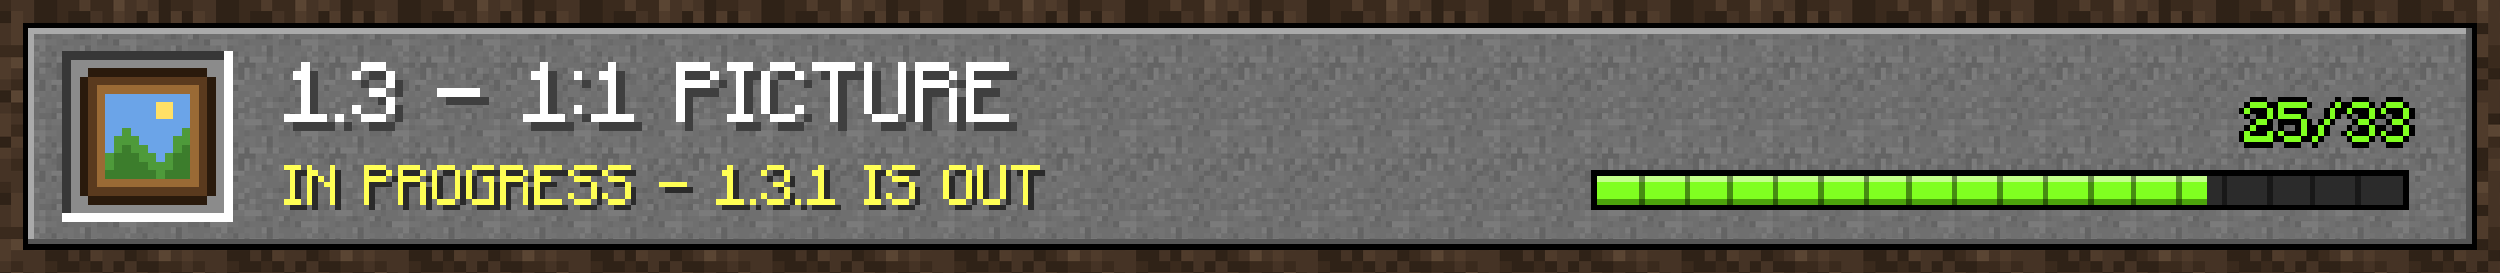
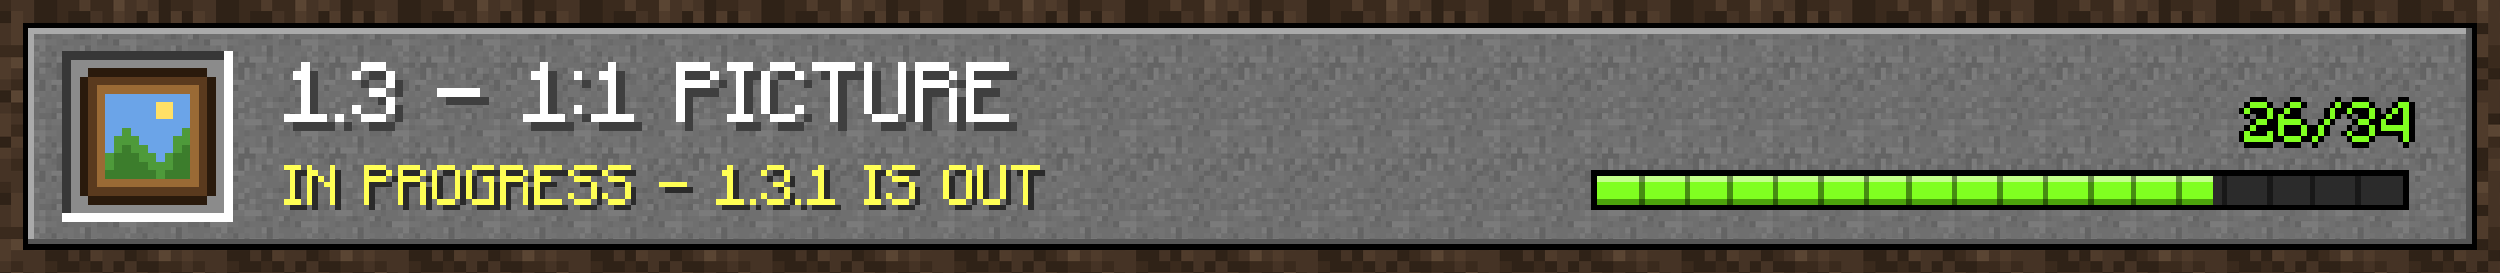
<svg xmlns="http://www.w3.org/2000/svg" width="880" height="96" viewBox="0 0 880 96" shape-rendering="crispEdges" role="img">
  <defs>
    <pattern id="dirt" width="64" height="64" patternUnits="userSpaceOnUse">
      <path fill="#3a2a1d" d="M0 0h4v4h-4zM20 0h8v4h-8zM32 0h8v4h-8zM60 0h4v4h-4zM20 4h4v4h-4zM36 4h4v4h-4zM20 8h12v4h-12zM28 12h4v4h-4zM52 12h4v4h-4zM0 16h8v4h-8zM16 16h4v4h-4zM28 16h8v4h-8zM44 16h4v4h-4zM52 16h4v4h-4zM20 20h4v4h-4zM28 20h8v4h-8zM44 20h8v4h-8zM48 24h4v4h-4zM4 28h4v4h-4zM16 28h4v4h-4zM28 28h4v4h-4zM56 28h8v4h-8zM8 32h4v4h-4zM52 32h4v4h-4zM4 36h4v4h-4zM12 36h8v4h-8zM28 36h4v4h-4zM52 36h4v4h-4zM8 40h8v4h-8zM20 40h4v4h-4zM32 40h8v4h-8zM56 40h8v4h-8zM4 44h4v4h-4zM28 44h8v4h-8zM60 44h4v4h-4zM16 48h4v4h-4zM24 48h8v4h-8zM36 48h4v4h-4zM44 48h4v4h-4zM8 52h4v4h-4zM16 52h4v4h-4zM48 52h4v4h-4zM4 56h4v4h-4zM16 56h4v4h-4zM36 56h4v4h-4zM48 56h12v4h-12zM12 60h20v4h-20zM40 60h4v4h-4z" />
      <path fill="#453325" d="M4 0h8v4h-8zM44 0h4v4h-4zM52 0h4v4h-4zM8 4h4v4h-4zM32 4h4v4h-4zM44 4h4v4h-4zM0 8h4v4h-4zM8 8h4v4h-4zM36 8h4v4h-4zM44 8h20v4h-20zM0 12h4v4h-4zM44 12h4v4h-4zM60 12h4v4h-4zM24 16h4v4h-4zM60 16h4v4h-4zM8 20h4v4h-4zM16 20h4v4h-4zM36 20h4v4h-4zM56 20h4v4h-4zM4 24h12v4h-12zM24 24h4v4h-4zM36 24h8v4h-8zM52 24h4v4h-4zM60 24h4v4h-4zM0 28h4v4h-4zM8 28h8v4h-8zM36 28h4v4h-4zM44 28h4v4h-4zM12 32h4v4h-4zM20 32h16v4h-16zM40 32h8v4h-8zM56 32h4v4h-4zM0 36h4v4h-4zM20 36h4v4h-4zM32 36h8v4h-8zM44 36h4v4h-4zM56 36h4v4h-4zM4 40h4v4h-4zM16 40h4v4h-4zM52 40h4v4h-4zM8 44h16v4h-16zM48 44h4v4h-4zM12 48h4v4h-4zM20 48h4v4h-4zM4 52h4v4h-4zM20 52h4v4h-4zM28 52h8v4h-8zM44 52h4v4h-4zM56 52h4v4h-4zM0 56h4v4h-4zM8 56h4v4h-4zM60 56h4v4h-4zM0 60h8v4h-8zM44 60h16v4h-16z" />
      <path fill="#2f2217" d="M12 0h8v4h-8zM56 0h4v4h-4zM0 4h4v4h-4zM12 4h8v4h-8zM24 4h8v4h-8zM48 4h4v4h-4zM56 4h4v4h-4zM40 8h4v4h-4zM8 12h4v4h-4zM24 12h4v4h-4zM48 12h4v4h-4zM48 16h4v4h-4zM56 16h4v4h-4zM24 20h4v4h-4zM40 20h4v4h-4zM16 24h8v4h-8zM28 24h4v4h-4zM44 24h4v4h-4zM20 28h8v4h-8zM32 28h4v4h-4zM40 28h4v4h-4zM48 28h8v4h-8zM0 32h4v4h-4zM16 32h4v4h-4zM36 32h4v4h-4zM60 32h4v4h-4zM24 36h4v4h-4zM60 36h4v4h-4zM44 40h4v4h-4zM0 48h4v4h-4zM8 48h4v4h-4zM32 48h4v4h-4zM52 48h4v4h-4zM12 52h4v4h-4zM24 52h4v4h-4zM40 52h4v4h-4zM40 56h4v4h-4zM60 60h4v4h-4z" />
      <path fill="#4f3b2b" d="M28 0h4v4h-4zM48 0h4v4h-4zM4 4h4v4h-4zM40 4h4v4h-4zM52 4h4v4h-4zM60 4h4v4h-4zM4 8h4v4h-4zM12 8h8v4h-8zM4 12h4v4h-4zM12 12h8v4h-8zM32 12h4v4h-4zM40 12h4v4h-4zM56 12h4v4h-4zM8 16h4v4h-4zM20 16h4v4h-4zM36 16h8v4h-8zM0 20h4v4h-4zM52 20h4v4h-4zM0 24h4v4h-4zM32 24h4v4h-4zM48 32h4v4h-4zM8 36h4v4h-4zM40 36h4v4h-4zM48 36h4v4h-4zM0 40h4v4h-4zM24 40h8v4h-8zM40 40h4v4h-4zM48 40h4v4h-4zM0 44h4v4h-4zM24 44h4v4h-4zM40 44h4v4h-4zM56 44h4v4h-4zM4 48h4v4h-4zM40 48h4v4h-4zM48 48h4v4h-4zM56 48h8v4h-8zM0 52h4v4h-4zM36 52h4v4h-4zM52 52h4v4h-4zM60 52h4v4h-4zM12 56h4v4h-4zM20 56h16v4h-16zM44 56h4v4h-4zM8 60h4v4h-4zM36 60h4v4h-4z" />
      <path fill="#5a4533" d="M40 0h4v4h-4zM32 8h4v4h-4zM20 12h4v4h-4zM36 12h4v4h-4zM12 16h4v4h-4zM4 20h4v4h-4zM12 20h4v4h-4zM60 20h4v4h-4zM56 24h4v4h-4zM4 32h4v4h-4zM36 44h4v4h-4zM44 44h4v4h-4zM52 44h4v4h-4zM32 60h4v4h-4z" />
    </pattern>
    <pattern id="stone" width="32" height="32" patternUnits="userSpaceOnUse">
      <path fill="#6f6f6f" d="M0 0h4v2h-4zM6 0h2v2h-2zM12 0h2v2h-2zM16 0h2v2h-2zM20 0h4v2h-4zM28 0h4v2h-4zM10 2h2v2h-2zM14 2h8v2h-8zM24 2h2v2h-2zM2 4h6v2h-6zM12 4h2v2h-2zM18 4h2v2h-2zM24 4h2v2h-2zM2 6h2v2h-2zM6 6h2v2h-2zM12 6h2v2h-2zM16 6h2v2h-2zM26 6h2v2h-2zM12 8h2v2h-2zM22 8h2v2h-2zM28 8h2v2h-2zM0 10h6v2h-6zM8 10h4v2h-4zM16 10h2v2h-2zM28 10h2v2h-2zM6 12h8v2h-8zM18 12h4v2h-4zM6 14h2v2h-2zM20 14h2v2h-2zM24 14h8v2h-8zM2 16h8v2h-8zM12 16h2v2h-2zM18 16h4v2h-4zM26 16h2v2h-2zM4 18h4v2h-4zM10 18h2v2h-2zM14 18h4v2h-4zM22 18h2v2h-2zM26 18h2v2h-2zM4 20h2v2h-2zM8 20h2v2h-2zM16 20h4v2h-4zM0 22h2v2h-2zM6 22h8v2h-8zM28 22h4v2h-4zM0 24h4v2h-4zM16 24h2v2h-2zM28 24h2v2h-2zM0 26h2v2h-2zM14 26h6v2h-6zM24 26h2v2h-2zM4 28h4v2h-4zM22 28h8v2h-8zM0 30h2v2h-2zM4 30h2v2h-2zM26 30h2v2h-2zM30 30h2v2h-2z" />
      <path fill="#6a6a6a" d="M4 0h2v2h-2zM0 2h2v2h-2zM4 2h2v2h-2zM26 2h4v2h-4zM8 4h2v2h-2zM14 4h2v2h-2zM22 4h2v2h-2zM26 4h2v2h-2zM0 6h2v2h-2zM10 6h2v2h-2zM18 6h6v2h-6zM28 6h4v2h-4zM0 8h2v2h-2zM10 8h2v2h-2zM14 8h4v2h-4zM26 8h2v2h-2zM6 10h2v2h-2zM16 12h2v2h-2zM26 12h2v2h-2zM30 12h2v2h-2zM2 14h4v2h-4zM22 14h2v2h-2zM16 16h2v2h-2zM2 20h2v2h-2zM10 20h2v2h-2zM30 20h2v2h-2zM14 22h2v2h-2zM4 24h2v2h-2zM12 24h2v2h-2zM18 24h2v2h-2zM24 24h2v2h-2zM12 26h2v2h-2zM30 26h2v2h-2zM10 28h2v2h-2zM30 28h2v2h-2zM12 30h2v2h-2z" />
      <path fill="#737373" d="M8 0h4v2h-4zM14 0h2v2h-2zM18 0h2v2h-2zM24 0h2v2h-2zM6 2h2v2h-2zM30 2h2v2h-2zM0 4h2v2h-2zM10 4h2v2h-2zM16 4h2v2h-2zM28 4h2v2h-2zM8 6h2v2h-2zM14 6h2v2h-2zM2 8h2v2h-2zM8 8h2v2h-2zM24 8h2v2h-2zM30 8h2v2h-2zM12 10h2v2h-2zM18 10h4v2h-4zM30 10h2v2h-2zM0 12h2v2h-2zM14 12h2v2h-2zM22 12h4v2h-4zM0 14h2v2h-2zM16 14h4v2h-4zM0 16h2v2h-2zM10 16h2v2h-2zM22 16h4v2h-4zM0 18h4v2h-4zM8 18h2v2h-2zM20 18h2v2h-2zM24 18h2v2h-2zM28 18h2v2h-2zM6 20h2v2h-2zM12 20h2v2h-2zM2 22h4v2h-4zM18 22h2v2h-2zM26 22h2v2h-2zM10 24h2v2h-2zM26 24h2v2h-2zM6 26h4v2h-4zM0 28h4v2h-4zM12 28h2v2h-2zM16 28h2v2h-2zM2 30h2v2h-2zM8 30h4v2h-4zM16 30h2v2h-2zM20 30h6v2h-6zM28 30h2v2h-2z" />
      <path fill="#7b7b7b" d="M26 0h2v2h-2zM12 2h2v2h-2zM22 2h2v2h-2zM20 4h2v2h-2zM30 4h2v2h-2zM24 6h2v2h-2zM4 8h2v2h-2zM20 8h2v2h-2zM14 10h2v2h-2zM22 10h6v2h-6zM2 12h2v2h-2zM10 14h6v2h-6zM14 16h2v2h-2zM28 16h2v2h-2zM12 18h2v2h-2zM0 20h2v2h-2zM14 20h2v2h-2zM20 20h2v2h-2zM24 20h6v2h-6zM8 24h2v2h-2zM14 24h2v2h-2zM22 24h2v2h-2zM30 24h2v2h-2zM2 26h2v2h-2zM22 26h2v2h-2zM26 26h2v2h-2zM18 28h4v2h-4z" />
      <path fill="#646464" d="M2 2h2v2h-2zM8 2h2v2h-2zM4 6h2v2h-2zM6 8h2v2h-2zM18 8h2v2h-2zM4 12h2v2h-2zM28 12h2v2h-2zM8 14h2v2h-2zM30 16h2v2h-2zM18 18h2v2h-2zM30 18h2v2h-2zM22 20h2v2h-2zM16 22h2v2h-2zM20 22h6v2h-6zM6 24h2v2h-2zM20 24h2v2h-2zM4 26h2v2h-2zM10 26h2v2h-2zM20 26h2v2h-2zM28 26h2v2h-2zM8 28h2v2h-2zM14 28h2v2h-2zM6 30h2v2h-2zM14 30h2v2h-2zM18 30h2v2h-2z" />
    </pattern>
  </defs>
  <rect x="0" y="0" width="880" height="96" fill="url(#dirt)" />
  <rect x="8" y="8" width="864" height="80" fill="#000000" />
  <rect x="10" y="10" width="860" height="76" fill="url(#stone)" />
  <rect x="10" y="10" width="860" height="2" fill="#aaaaaa" />
  <rect x="10" y="10" width="2" height="76" fill="#aaaaaa" />
  <rect x="10" y="84" width="860" height="2" fill="#555555" />
  <rect x="868" y="10" width="2" height="76" fill="#555555" />
  <rect x="22" y="18" width="60" height="60" fill="#8b8b8b" />
  <rect x="22" y="18" width="60" height="3" fill="#373737" />
  <rect x="22" y="18" width="3" height="60" fill="#373737" />
  <rect x="22" y="75" width="60" height="3" fill="#ffffff" />
  <rect x="79" y="18" width="3" height="60" fill="#ffffff" />
  <path fill="#2a1a0c" d="M31 24h42v3h-42zM28 27h3v3h-3zM73 27h3v3h-3zM28 30h3v3h-3zM73 30h3v3h-3zM28 33h3v3h-3zM73 33h3v3h-3zM28 36h3v3h-3zM73 36h3v3h-3zM28 39h3v3h-3zM73 39h3v3h-3zM28 42h3v3h-3zM73 42h3v3h-3zM28 45h3v3h-3zM73 45h3v3h-3zM28 48h3v3h-3zM73 48h3v3h-3zM28 51h3v3h-3zM73 51h3v3h-3zM28 54h3v3h-3zM73 54h3v3h-3zM28 57h3v3h-3zM73 57h3v3h-3zM28 60h3v3h-3zM73 60h3v3h-3zM28 63h3v3h-3zM73 63h3v3h-3zM28 66h3v3h-3zM73 66h3v3h-3zM31 69h42v3h-42z" />
  <path fill="#5a3a1e" d="M31 27h42v3h-42zM31 30h3v3h-3zM70 30h3v3h-3zM31 33h3v3h-3zM70 33h3v3h-3zM31 36h3v3h-3zM70 36h3v3h-3zM31 39h3v3h-3zM70 39h3v3h-3zM31 42h3v3h-3zM70 42h3v3h-3zM31 45h3v3h-3zM70 45h3v3h-3zM31 48h3v3h-3zM70 48h3v3h-3zM31 51h3v3h-3zM70 51h3v3h-3zM31 54h3v3h-3zM70 54h3v3h-3zM31 57h3v3h-3zM70 57h3v3h-3zM31 60h3v3h-3zM70 60h3v3h-3zM31 63h3v3h-3zM70 63h3v3h-3zM31 66h42v3h-42z" />
  <path fill="#9a6a35" d="M34 30h36v3h-36zM34 33h3v3h-3zM67 33h3v3h-3zM34 36h3v3h-3zM67 36h3v3h-3zM34 39h3v3h-3zM67 39h3v3h-3zM34 42h3v3h-3zM67 42h3v3h-3zM34 45h3v3h-3zM67 45h3v3h-3zM34 48h3v3h-3zM67 48h3v3h-3zM34 51h3v3h-3zM67 51h3v3h-3zM34 54h3v3h-3zM67 54h3v3h-3zM34 57h3v3h-3zM67 57h3v3h-3zM34 60h3v3h-3zM67 60h3v3h-3zM34 63h36v3h-36z" />
  <path fill="#6ba4e8" d="M37 33h30v3h-30zM37 36h18v3h-18zM61 36h6v3h-6zM37 39h18v3h-18zM61 39h6v3h-6zM37 42h30v3h-30zM37 45h6v3h-6zM46 45h18v3h-18zM37 48h3v3h-3zM49 48h12v3h-12zM37 51h3v3h-3zM52 51h9v3h-9zM55 54h3v3h-3z" />
  <path fill="#ffe066" d="M55 36h6v3h-6zM55 39h6v3h-6z" />
  <path fill="#4e9a3a" d="M43 45h3v3h-3zM64 45h3v3h-3zM40 48h9v3h-9zM61 48h6v3h-6zM40 51h3v3h-3zM46 51h6v3h-6zM61 51h3v3h-3zM37 54h3v3h-3zM49 54h6v3h-6zM58 54h3v3h-3zM37 57h3v3h-3zM52 57h9v3h-9zM55 60h3v3h-3z" />
  <path fill="#3c7d2c" d="M43 51h3v3h-3zM64 51h3v3h-3zM40 54h9v3h-9zM61 54h6v3h-6zM40 57h12v3h-12zM61 57h6v3h-6zM37 60h18v3h-18zM58 60h9v3h-9z" />
  <path fill="#3f3f3f" d="M109 25h3v3h-3zM106 28h6v3h-6zM109 31h3v3h-3zM109 34h3v3h-3zM109 37h3v3h-3zM109 40h3v3h-3zM103 43h15v3h-15zM121 43h3v3h-3zM130 25h9v3h-9zM127 28h3v3h-3zM139 28h3v3h-3zM139 31h3v3h-3zM133 34h6v3h-6zM139 37h3v3h-3zM127 40h3v3h-3zM139 40h3v3h-3zM130 43h9v3h-9zM157 34h15v3h-15zM193 25h3v3h-3zM190 28h6v3h-6zM193 31h3v3h-3zM193 34h3v3h-3zM193 37h3v3h-3zM193 40h3v3h-3zM187 43h15v3h-15zM205 28h3v3h-3zM205 40h3v3h-3zM217 25h3v3h-3zM214 28h6v3h-6zM217 31h3v3h-3zM217 34h3v3h-3zM217 37h3v3h-3zM217 40h3v3h-3zM211 43h15v3h-15zM241 25h12v3h-12zM241 28h3v3h-3zM253 28h3v3h-3zM241 31h12v3h-12zM241 34h3v3h-3zM241 37h3v3h-3zM241 40h3v3h-3zM241 43h3v3h-3zM259 25h9v3h-9zM262 28h3v3h-3zM262 31h3v3h-3zM262 34h3v3h-3zM262 37h3v3h-3zM262 40h3v3h-3zM259 43h9v3h-9zM274 25h9v3h-9zM271 28h3v3h-3zM283 28h3v3h-3zM271 31h3v3h-3zM271 34h3v3h-3zM271 37h3v3h-3zM271 40h3v3h-3zM283 40h3v3h-3zM274 43h9v3h-9zM289 25h15v3h-15zM295 28h3v3h-3zM295 31h3v3h-3zM295 34h3v3h-3zM295 37h3v3h-3zM295 40h3v3h-3zM295 43h3v3h-3zM307 25h3v3h-3zM319 25h3v3h-3zM307 28h3v3h-3zM319 28h3v3h-3zM307 31h3v3h-3zM319 31h3v3h-3zM307 34h3v3h-3zM319 34h3v3h-3zM307 37h3v3h-3zM319 37h3v3h-3zM307 40h3v3h-3zM319 40h3v3h-3zM310 43h9v3h-9zM325 25h12v3h-12zM325 28h3v3h-3zM337 28h3v3h-3zM325 31h12v3h-12zM325 34h3v3h-3zM337 34h3v3h-3zM325 37h3v3h-3zM337 37h3v3h-3zM325 40h3v3h-3zM337 40h3v3h-3zM325 43h3v3h-3zM337 43h3v3h-3zM343 25h15v3h-15zM343 28h3v3h-3zM343 31h9v3h-9zM343 34h3v3h-3zM343 37h3v3h-3zM343 40h3v3h-3zM343 43h15v3h-15z" />
  <path fill="#ffffff" d="M106 22h3v3h-3zM103 25h6v3h-6zM106 28h3v3h-3zM106 31h3v3h-3zM106 34h3v3h-3zM106 37h3v3h-3zM100 40h15v3h-15zM118 40h3v3h-3zM127 22h9v3h-9zM124 25h3v3h-3zM136 25h3v3h-3zM136 28h3v3h-3zM130 31h6v3h-6zM136 34h3v3h-3zM124 37h3v3h-3zM136 37h3v3h-3zM127 40h9v3h-9zM154 31h15v3h-15zM190 22h3v3h-3zM187 25h6v3h-6zM190 28h3v3h-3zM190 31h3v3h-3zM190 34h3v3h-3zM190 37h3v3h-3zM184 40h15v3h-15zM202 25h3v3h-3zM202 37h3v3h-3zM214 22h3v3h-3zM211 25h6v3h-6zM214 28h3v3h-3zM214 31h3v3h-3zM214 34h3v3h-3zM214 37h3v3h-3zM208 40h15v3h-15zM238 22h12v3h-12zM238 25h3v3h-3zM250 25h3v3h-3zM238 28h12v3h-12zM238 31h3v3h-3zM238 34h3v3h-3zM238 37h3v3h-3zM238 40h3v3h-3zM256 22h9v3h-9zM259 25h3v3h-3zM259 28h3v3h-3zM259 31h3v3h-3zM259 34h3v3h-3zM259 37h3v3h-3zM256 40h9v3h-9zM271 22h9v3h-9zM268 25h3v3h-3zM280 25h3v3h-3zM268 28h3v3h-3zM268 31h3v3h-3zM268 34h3v3h-3zM268 37h3v3h-3zM280 37h3v3h-3zM271 40h9v3h-9zM286 22h15v3h-15zM292 25h3v3h-3zM292 28h3v3h-3zM292 31h3v3h-3zM292 34h3v3h-3zM292 37h3v3h-3zM292 40h3v3h-3zM304 22h3v3h-3zM316 22h3v3h-3zM304 25h3v3h-3zM316 25h3v3h-3zM304 28h3v3h-3zM316 28h3v3h-3zM304 31h3v3h-3zM316 31h3v3h-3zM304 34h3v3h-3zM316 34h3v3h-3zM304 37h3v3h-3zM316 37h3v3h-3zM307 40h9v3h-9zM322 22h12v3h-12zM322 25h3v3h-3zM334 25h3v3h-3zM322 28h12v3h-12zM322 31h3v3h-3zM334 31h3v3h-3zM322 34h3v3h-3zM334 34h3v3h-3zM322 37h3v3h-3zM334 37h3v3h-3zM322 40h3v3h-3zM334 40h3v3h-3zM340 22h15v3h-15zM340 25h3v3h-3zM340 28h9v3h-9zM340 31h3v3h-3zM340 34h3v3h-3zM340 37h3v3h-3zM340 40h15v3h-15z" />
  <path fill="#2a2a2a" d="M102 60h6v2h-6zM104 62h2v2h-2zM104 64h2v2h-2zM104 66h2v2h-2zM104 68h2v2h-2zM104 70h2v2h-2zM102 72h6v2h-6zM110 60h2v2h-2zM118 60h2v2h-2zM110 62h4v2h-4zM118 62h2v2h-2zM110 64h2v2h-2zM114 64h2v2h-2zM118 64h2v2h-2zM110 66h2v2h-2zM116 66h4v2h-4zM110 68h2v2h-2zM118 68h2v2h-2zM110 70h2v2h-2zM118 70h2v2h-2zM110 72h2v2h-2zM118 72h2v2h-2zM130 60h8v2h-8zM130 62h2v2h-2zM138 62h2v2h-2zM130 64h8v2h-8zM130 66h2v2h-2zM130 68h2v2h-2zM130 70h2v2h-2zM130 72h2v2h-2zM142 60h8v2h-8zM142 62h2v2h-2zM150 62h2v2h-2zM142 64h8v2h-8zM142 66h2v2h-2zM150 66h2v2h-2zM142 68h2v2h-2zM150 68h2v2h-2zM142 70h2v2h-2zM150 70h2v2h-2zM142 72h2v2h-2zM150 72h2v2h-2zM156 60h6v2h-6zM154 62h2v2h-2zM162 62h2v2h-2zM154 64h2v2h-2zM162 64h2v2h-2zM154 66h2v2h-2zM162 66h2v2h-2zM154 68h2v2h-2zM162 68h2v2h-2zM154 70h2v2h-2zM162 70h2v2h-2zM156 72h6v2h-6zM168 60h8v2h-8zM166 62h2v2h-2zM166 64h2v2h-2zM172 64h4v2h-4zM166 66h2v2h-2zM174 66h2v2h-2zM166 68h2v2h-2zM174 68h2v2h-2zM166 70h2v2h-2zM174 70h2v2h-2zM168 72h8v2h-8zM178 60h8v2h-8zM178 62h2v2h-2zM186 62h2v2h-2zM178 64h8v2h-8zM178 66h2v2h-2zM186 66h2v2h-2zM178 68h2v2h-2zM186 68h2v2h-2zM178 70h2v2h-2zM186 70h2v2h-2zM178 72h2v2h-2zM186 72h2v2h-2zM190 60h10v2h-10zM190 62h2v2h-2zM190 64h6v2h-6zM190 66h2v2h-2zM190 68h2v2h-2zM190 70h2v2h-2zM190 72h10v2h-10zM204 60h8v2h-8zM202 62h2v2h-2zM204 64h6v2h-6zM210 66h2v2h-2zM210 68h2v2h-2zM202 70h2v2h-2zM210 70h2v2h-2zM204 72h6v2h-6zM216 60h8v2h-8zM214 62h2v2h-2zM216 64h6v2h-6zM222 66h2v2h-2zM222 68h2v2h-2zM214 70h2v2h-2zM222 70h2v2h-2zM216 72h6v2h-6zM234 66h10v2h-10zM258 60h2v2h-2zM256 62h4v2h-4zM258 64h2v2h-2zM258 66h2v2h-2zM258 68h2v2h-2zM258 70h2v2h-2zM254 72h10v2h-10zM266 72h2v2h-2zM272 60h6v2h-6zM270 62h2v2h-2zM278 62h2v2h-2zM278 64h2v2h-2zM274 66h4v2h-4zM278 68h2v2h-2zM270 70h2v2h-2zM278 70h2v2h-2zM272 72h6v2h-6zM282 72h2v2h-2zM290 60h2v2h-2zM288 62h4v2h-4zM290 64h2v2h-2zM290 66h2v2h-2zM290 68h2v2h-2zM290 70h2v2h-2zM286 72h10v2h-10zM306 60h6v2h-6zM308 62h2v2h-2zM308 64h2v2h-2zM308 66h2v2h-2zM308 68h2v2h-2zM308 70h2v2h-2zM306 72h6v2h-6zM316 60h8v2h-8zM314 62h2v2h-2zM316 64h6v2h-6zM322 66h2v2h-2zM322 68h2v2h-2zM314 70h2v2h-2zM322 70h2v2h-2zM316 72h6v2h-6zM336 60h6v2h-6zM334 62h2v2h-2zM342 62h2v2h-2zM334 64h2v2h-2zM342 64h2v2h-2zM334 66h2v2h-2zM342 66h2v2h-2zM334 68h2v2h-2zM342 68h2v2h-2zM334 70h2v2h-2zM342 70h2v2h-2zM336 72h6v2h-6zM346 60h2v2h-2zM354 60h2v2h-2zM346 62h2v2h-2zM354 62h2v2h-2zM346 64h2v2h-2zM354 64h2v2h-2zM346 66h2v2h-2zM354 66h2v2h-2zM346 68h2v2h-2zM354 68h2v2h-2zM346 70h2v2h-2zM354 70h2v2h-2zM348 72h6v2h-6zM358 60h10v2h-10zM362 62h2v2h-2zM362 64h2v2h-2zM362 66h2v2h-2zM362 68h2v2h-2zM362 70h2v2h-2zM362 72h2v2h-2z" />
  <path fill="#ffff55" d="M100 58h6v2h-6zM102 60h2v2h-2zM102 62h2v2h-2zM102 64h2v2h-2zM102 66h2v2h-2zM102 68h2v2h-2zM100 70h6v2h-6zM108 58h2v2h-2zM116 58h2v2h-2zM108 60h4v2h-4zM116 60h2v2h-2zM108 62h2v2h-2zM112 62h2v2h-2zM116 62h2v2h-2zM108 64h2v2h-2zM114 64h4v2h-4zM108 66h2v2h-2zM116 66h2v2h-2zM108 68h2v2h-2zM116 68h2v2h-2zM108 70h2v2h-2zM116 70h2v2h-2zM128 58h8v2h-8zM128 60h2v2h-2zM136 60h2v2h-2zM128 62h8v2h-8zM128 64h2v2h-2zM128 66h2v2h-2zM128 68h2v2h-2zM128 70h2v2h-2zM140 58h8v2h-8zM140 60h2v2h-2zM148 60h2v2h-2zM140 62h8v2h-8zM140 64h2v2h-2zM148 64h2v2h-2zM140 66h2v2h-2zM148 66h2v2h-2zM140 68h2v2h-2zM148 68h2v2h-2zM140 70h2v2h-2zM148 70h2v2h-2zM154 58h6v2h-6zM152 60h2v2h-2zM160 60h2v2h-2zM152 62h2v2h-2zM160 62h2v2h-2zM152 64h2v2h-2zM160 64h2v2h-2zM152 66h2v2h-2zM160 66h2v2h-2zM152 68h2v2h-2zM160 68h2v2h-2zM154 70h6v2h-6zM166 58h8v2h-8zM164 60h2v2h-2zM164 62h2v2h-2zM170 62h4v2h-4zM164 64h2v2h-2zM172 64h2v2h-2zM164 66h2v2h-2zM172 66h2v2h-2zM164 68h2v2h-2zM172 68h2v2h-2zM166 70h8v2h-8zM176 58h8v2h-8zM176 60h2v2h-2zM184 60h2v2h-2zM176 62h8v2h-8zM176 64h2v2h-2zM184 64h2v2h-2zM176 66h2v2h-2zM184 66h2v2h-2zM176 68h2v2h-2zM184 68h2v2h-2zM176 70h2v2h-2zM184 70h2v2h-2zM188 58h10v2h-10zM188 60h2v2h-2zM188 62h6v2h-6zM188 64h2v2h-2zM188 66h2v2h-2zM188 68h2v2h-2zM188 70h10v2h-10zM202 58h8v2h-8zM200 60h2v2h-2zM202 62h6v2h-6zM208 64h2v2h-2zM208 66h2v2h-2zM200 68h2v2h-2zM208 68h2v2h-2zM202 70h6v2h-6zM214 58h8v2h-8zM212 60h2v2h-2zM214 62h6v2h-6zM220 64h2v2h-2zM220 66h2v2h-2zM212 68h2v2h-2zM220 68h2v2h-2zM214 70h6v2h-6zM232 64h10v2h-10zM256 58h2v2h-2zM254 60h4v2h-4zM256 62h2v2h-2zM256 64h2v2h-2zM256 66h2v2h-2zM256 68h2v2h-2zM252 70h10v2h-10zM264 70h2v2h-2zM270 58h6v2h-6zM268 60h2v2h-2zM276 60h2v2h-2zM276 62h2v2h-2zM272 64h4v2h-4zM276 66h2v2h-2zM268 68h2v2h-2zM276 68h2v2h-2zM270 70h6v2h-6zM280 70h2v2h-2zM288 58h2v2h-2zM286 60h4v2h-4zM288 62h2v2h-2zM288 64h2v2h-2zM288 66h2v2h-2zM288 68h2v2h-2zM284 70h10v2h-10zM304 58h6v2h-6zM306 60h2v2h-2zM306 62h2v2h-2zM306 64h2v2h-2zM306 66h2v2h-2zM306 68h2v2h-2zM304 70h6v2h-6zM314 58h8v2h-8zM312 60h2v2h-2zM314 62h6v2h-6zM320 64h2v2h-2zM320 66h2v2h-2zM312 68h2v2h-2zM320 68h2v2h-2zM314 70h6v2h-6zM334 58h6v2h-6zM332 60h2v2h-2zM340 60h2v2h-2zM332 62h2v2h-2zM340 62h2v2h-2zM332 64h2v2h-2zM340 64h2v2h-2zM332 66h2v2h-2zM340 66h2v2h-2zM332 68h2v2h-2zM340 68h2v2h-2zM334 70h6v2h-6zM344 58h2v2h-2zM352 58h2v2h-2zM344 60h2v2h-2zM352 60h2v2h-2zM344 62h2v2h-2zM352 62h2v2h-2zM344 64h2v2h-2zM352 64h2v2h-2zM344 66h2v2h-2zM352 66h2v2h-2zM344 68h2v2h-2zM352 68h2v2h-2zM346 70h6v2h-6zM356 58h10v2h-10zM360 60h2v2h-2zM360 62h2v2h-2zM360 64h2v2h-2zM360 66h2v2h-2zM360 68h2v2h-2zM360 70h2v2h-2z" />
-   <path fill="#000000" d="M790 36h6v2h-6zM788 38h2v2h-2zM796 38h2v2h-2zM796 40h2v2h-2zM792 42h4v2h-4zM790 44h2v2h-2zM788 46h2v2h-2zM796 46h2v2h-2zM788 48h10v2h-10zM800 36h10v2h-10zM800 38h2v2h-2zM800 40h8v2h-8zM808 42h2v2h-2zM808 44h2v2h-2zM800 46h2v2h-2zM808 46h2v2h-2zM802 48h6v2h-6zM820 36h2v2h-2zM818 38h2v2h-2zM818 40h2v2h-2zM816 42h2v2h-2zM814 44h2v2h-2zM814 46h2v2h-2zM812 48h2v2h-2zM826 36h6v2h-6zM824 38h2v2h-2zM832 38h2v2h-2zM832 40h2v2h-2zM828 42h4v2h-4zM832 44h2v2h-2zM824 46h2v2h-2zM832 46h2v2h-2zM826 48h6v2h-6zM838 36h6v2h-6zM836 38h2v2h-2zM844 38h2v2h-2zM844 40h2v2h-2zM840 42h4v2h-4zM844 44h2v2h-2zM836 46h2v2h-2zM844 46h2v2h-2zM838 48h6v2h-6z" />
-   <path fill="#000000" d="M794 36h6v2h-6zM792 38h2v2h-2zM800 38h2v2h-2zM800 40h2v2h-2zM796 42h4v2h-4zM794 44h2v2h-2zM792 46h2v2h-2zM800 46h2v2h-2zM792 48h10v2h-10zM804 36h10v2h-10zM804 38h2v2h-2zM804 40h8v2h-8zM812 42h2v2h-2zM812 44h2v2h-2zM804 46h2v2h-2zM812 46h2v2h-2zM806 48h6v2h-6zM824 36h2v2h-2zM822 38h2v2h-2zM822 40h2v2h-2zM820 42h2v2h-2zM818 44h2v2h-2zM818 46h2v2h-2zM816 48h2v2h-2zM830 36h6v2h-6zM828 38h2v2h-2zM836 38h2v2h-2zM836 40h2v2h-2zM832 42h4v2h-4zM836 44h2v2h-2zM828 46h2v2h-2zM836 46h2v2h-2zM830 48h6v2h-6zM842 36h6v2h-6zM840 38h2v2h-2zM848 38h2v2h-2zM848 40h2v2h-2zM844 42h4v2h-4zM848 44h2v2h-2zM840 46h2v2h-2zM848 46h2v2h-2zM842 48h6v2h-6z" />
-   <path fill="#000000" d="M792 34h6v2h-6zM790 36h2v2h-2zM798 36h2v2h-2zM798 38h2v2h-2zM794 40h4v2h-4zM792 42h2v2h-2zM790 44h2v2h-2zM798 44h2v2h-2zM790 46h10v2h-10zM802 34h10v2h-10zM802 36h2v2h-2zM802 38h8v2h-8zM810 40h2v2h-2zM810 42h2v2h-2zM802 44h2v2h-2zM810 44h2v2h-2zM804 46h6v2h-6zM822 34h2v2h-2zM820 36h2v2h-2zM820 38h2v2h-2zM818 40h2v2h-2zM816 42h2v2h-2zM816 44h2v2h-2zM814 46h2v2h-2zM828 34h6v2h-6zM826 36h2v2h-2zM834 36h2v2h-2zM834 38h2v2h-2zM830 40h4v2h-4zM834 42h2v2h-2zM826 44h2v2h-2zM834 44h2v2h-2zM828 46h6v2h-6zM840 34h6v2h-6zM838 36h2v2h-2zM846 36h2v2h-2zM846 38h2v2h-2zM842 40h4v2h-4zM846 42h2v2h-2zM838 44h2v2h-2zM846 44h2v2h-2zM840 46h6v2h-6z" />
-   <path fill="#000000" d="M792 38h6v2h-6zM790 40h2v2h-2zM798 40h2v2h-2zM798 42h2v2h-2zM794 44h4v2h-4zM792 46h2v2h-2zM790 48h2v2h-2zM798 48h2v2h-2zM790 50h10v2h-10zM802 38h10v2h-10zM802 40h2v2h-2zM802 42h8v2h-8zM810 44h2v2h-2zM810 46h2v2h-2zM802 48h2v2h-2zM810 48h2v2h-2zM804 50h6v2h-6zM822 38h2v2h-2zM820 40h2v2h-2zM820 42h2v2h-2zM818 44h2v2h-2zM816 46h2v2h-2zM816 48h2v2h-2zM814 50h2v2h-2zM828 38h6v2h-6zM826 40h2v2h-2zM834 40h2v2h-2zM834 42h2v2h-2zM830 44h4v2h-4zM834 46h2v2h-2zM826 48h2v2h-2zM834 48h2v2h-2zM828 50h6v2h-6zM840 38h6v2h-6zM838 40h2v2h-2zM846 40h2v2h-2zM846 42h2v2h-2zM842 44h4v2h-4zM846 46h2v2h-2zM838 48h2v2h-2zM846 48h2v2h-2zM840 50h6v2h-6z" />
-   <path fill="#80ff20" d="M792 36h6v2h-6zM790 38h2v2h-2zM798 38h2v2h-2zM798 40h2v2h-2zM794 42h4v2h-4zM792 44h2v2h-2zM790 46h2v2h-2zM798 46h2v2h-2zM790 48h10v2h-10zM802 36h10v2h-10zM802 38h2v2h-2zM802 40h8v2h-8zM810 42h2v2h-2zM810 44h2v2h-2zM802 46h2v2h-2zM810 46h2v2h-2zM804 48h6v2h-6zM822 36h2v2h-2zM820 38h2v2h-2zM820 40h2v2h-2zM818 42h2v2h-2zM816 44h2v2h-2zM816 46h2v2h-2zM814 48h2v2h-2zM828 36h6v2h-6zM826 38h2v2h-2zM834 38h2v2h-2zM834 40h2v2h-2zM830 42h4v2h-4zM834 44h2v2h-2zM826 46h2v2h-2zM834 46h2v2h-2zM828 48h6v2h-6zM840 36h6v2h-6zM838 38h2v2h-2zM846 38h2v2h-2zM846 40h2v2h-2zM842 42h4v2h-4zM846 44h2v2h-2zM838 46h2v2h-2zM846 46h2v2h-2zM840 48h6v2h-6z" />
+   <path fill="#000000" d="M790 36h6v2h-6zM788 38h2v2h-2zM796 38h2v2h-2zM796 40h2v2h-2zM792 42h4v2h-4zM790 44h2v2h-2zM788 46h2v2h-2zM796 46h2v2h-2zM788 48h10v2h-10zM804 36h4v2h-4zM802 38h2v2h-2zM800 40h2v2h-2zM800 42h8v2h-8zM800 44h2v2h-2zM808 44h2v2h-2zM800 46h2v2h-2zM808 46h2v2h-2zM802 48h6v2h-6zM820 36h2v2h-2zM818 38h2v2h-2zM818 40h2v2h-2zM816 42h2v2h-2zM814 44h2v2h-2zM814 46h2v2h-2zM812 48h2v2h-2zM826 36h6v2h-6zM824 38h2v2h-2zM832 38h2v2h-2zM832 40h2v2h-2zM828 42h4v2h-4zM832 44h2v2h-2zM824 46h2v2h-2zM832 46h2v2h-2zM826 48h6v2h-6zM842 36h4v2h-4zM840 38h2v2h-2zM844 38h2v2h-2zM838 40h2v2h-2zM844 40h2v2h-2zM836 42h2v2h-2zM844 42h2v2h-2zM836 44h10v2h-10zM844 46h2v2h-2zM844 48h2v2h-2z" />
+   <path fill="#000000" d="M794 36h6v2h-6zM792 38h2v2h-2zM800 38h2v2h-2zM800 40h2v2h-2zM796 42h4v2h-4zM794 44h2v2h-2zM792 46h2v2h-2zM800 46h2v2h-2zM792 48h10v2h-10zM808 36h4v2h-4zM806 38h2v2h-2zM804 40h2v2h-2zM804 42h8v2h-8zM804 44h2v2h-2zM812 44h2v2h-2zM804 46h2v2h-2zM812 46h2v2h-2zM806 48h6v2h-6zM824 36h2v2h-2zM822 38h2v2h-2zM822 40h2v2h-2zM820 42h2v2h-2zM818 44h2v2h-2zM818 46h2v2h-2zM816 48h2v2h-2zM830 36h6v2h-6zM828 38h2v2h-2zM836 38h2v2h-2zM836 40h2v2h-2zM832 42h4v2h-4zM836 44h2v2h-2zM828 46h2v2h-2zM836 46h2v2h-2zM830 48h6v2h-6zM846 36h4v2h-4zM844 38h2v2h-2zM848 38h2v2h-2zM842 40h2v2h-2zM848 40h2v2h-2zM840 42h2v2h-2zM848 42h2v2h-2zM840 44h10v2h-10zM848 46h2v2h-2zM848 48h2v2h-2z" />
+   <path fill="#000000" d="M792 34h6v2h-6zM790 36h2v2h-2zM798 36h2v2h-2zM798 38h2v2h-2zM794 40h4v2h-4zM792 42h2v2h-2zM790 44h2v2h-2zM798 44h2v2h-2zM790 46h10v2h-10zM806 34h4v2h-4zM804 36h2v2h-2zM802 38h2v2h-2zM802 40h8v2h-8zM802 42h2v2h-2zM810 42h2v2h-2zM802 44h2v2h-2zM810 44h2v2h-2zM804 46h6v2h-6zM822 34h2v2h-2zM820 36h2v2h-2zM820 38h2v2h-2zM818 40h2v2h-2zM816 42h2v2h-2zM816 44h2v2h-2zM814 46h2v2h-2zM828 34h6v2h-6zM826 36h2v2h-2zM834 36h2v2h-2zM834 38h2v2h-2zM830 40h4v2h-4zM834 42h2v2h-2zM826 44h2v2h-2zM834 44h2v2h-2zM828 46h6v2h-6zM844 34h4v2h-4zM842 36h2v2h-2zM846 36h2v2h-2zM840 38h2v2h-2zM846 38h2v2h-2zM838 40h2v2h-2zM846 40h2v2h-2zM838 42h10v2h-10zM846 44h2v2h-2zM846 46h2v2h-2z" />
+   <path fill="#000000" d="M792 38h6v2h-6zM790 40h2v2h-2zM798 40h2v2h-2zM798 42h2v2h-2zM794 44h4v2h-4zM792 46h2v2h-2zM790 48h2v2h-2zM798 48h2v2h-2zM790 50h10v2h-10zM806 38h4v2h-4zM804 40h2v2h-2zM802 42h2v2h-2zM802 44h8v2h-8zM802 46h2v2h-2zM810 46h2v2h-2zM802 48h2v2h-2zM810 48h2v2h-2zM804 50h6v2h-6zM822 38h2v2h-2zM820 40h2v2h-2zM820 42h2v2h-2zM818 44h2v2h-2zM816 46h2v2h-2zM816 48h2v2h-2zM814 50h2v2h-2zM828 38h6v2h-6zM826 40h2v2h-2zM834 40h2v2h-2zM834 42h2v2h-2zM830 44h4v2h-4zM834 46h2v2h-2zM826 48h2v2h-2zM834 48h2v2h-2zM828 50h6v2h-6zM844 38h4v2h-4zM842 40h2v2h-2zM846 40h2v2h-2zM840 42h2v2h-2zM846 42h2v2h-2zM838 44h2v2h-2zM846 44h2v2h-2zM838 46h10v2h-10zM846 48h2v2h-2zM846 50h2v2h-2z" />
+   <path fill="#80ff20" d="M792 36h6v2h-6zM790 38h2v2h-2zM798 38h2v2h-2zM798 40h2v2h-2zM794 42h4v2h-4zM792 44h2v2h-2zM790 46h2v2h-2zM798 46h2v2h-2zM790 48h10v2h-10zM806 36h4v2h-4zM804 38h2v2h-2zM802 40h2v2h-2zM802 42h8v2h-8zM802 44h2v2h-2zM810 44h2v2h-2zM802 46h2v2h-2zM810 46h2v2h-2zM804 48h6v2h-6zM822 36h2v2h-2zM820 38h2v2h-2zM820 40h2v2h-2zM818 42h2v2h-2zM816 44h2v2h-2zM816 46h2v2h-2zM814 48h2v2h-2zM828 36h6v2h-6zM826 38h2v2h-2zM834 38h2v2h-2zM834 40h2v2h-2zM830 42h4v2h-4zM834 44h2v2h-2zM826 46h2v2h-2zM834 46h2v2h-2zM828 48h6v2h-6zM844 36h4v2h-4zM842 38h2v2h-2zM846 38h2v2h-2zM840 40h2v2h-2zM846 40h2v2h-2zM838 42h2v2h-2zM846 42h2v2h-2zM838 44h10v2h-10zM846 46h2v2h-2zM846 48h2v2h-2z" />
  <rect x="560" y="60" width="288" height="14" fill="#000000" />
  <rect x="562" y="62" width="284" height="10" fill="#2b2b2b" />
-   <rect x="562" y="62" width="215" height="10" fill="#80ff20" />
-   <rect x="562" y="62" width="215" height="2" fill="#c3ff8a" />
-   <rect x="562" y="70" width="215" height="2" fill="#4ca30c" />
+   <rect x="562" y="62" width="217" height="10" fill="#80ff20" />
+   <rect x="562" y="62" width="217" height="2" fill="#c3ff8a" />
+   <rect x="562" y="70" width="217" height="2" fill="#4ca30c" />
  <rect x="577" y="62" width="2" height="10" fill="#000000" fill-opacity="0.45" />
  <rect x="593" y="62" width="2" height="10" fill="#000000" fill-opacity="0.45" />
  <rect x="608" y="62" width="2" height="10" fill="#000000" fill-opacity="0.45" />
  <rect x="624" y="62" width="2" height="10" fill="#000000" fill-opacity="0.45" />
  <rect x="640" y="62" width="2" height="10" fill="#000000" fill-opacity="0.45" />
  <rect x="656" y="62" width="2" height="10" fill="#000000" fill-opacity="0.45" />
  <rect x="671" y="62" width="2" height="10" fill="#000000" fill-opacity="0.45" />
  <rect x="687" y="62" width="2" height="10" fill="#000000" fill-opacity="0.45" />
  <rect x="703" y="62" width="2" height="10" fill="#000000" fill-opacity="0.45" />
  <rect x="719" y="62" width="2" height="10" fill="#000000" fill-opacity="0.45" />
  <rect x="735" y="62" width="2" height="10" fill="#000000" fill-opacity="0.45" />
  <rect x="750" y="62" width="2" height="10" fill="#000000" fill-opacity="0.45" />
  <rect x="766" y="62" width="2" height="10" fill="#000000" fill-opacity="0.45" />
  <rect x="782" y="62" width="2" height="10" fill="#000000" fill-opacity="0.45" />
  <rect x="798" y="62" width="2" height="10" fill="#000000" fill-opacity="0.45" />
  <rect x="813" y="62" width="2" height="10" fill="#000000" fill-opacity="0.45" />
  <rect x="829" y="62" width="2" height="10" fill="#000000" fill-opacity="0.45" />
</svg>
